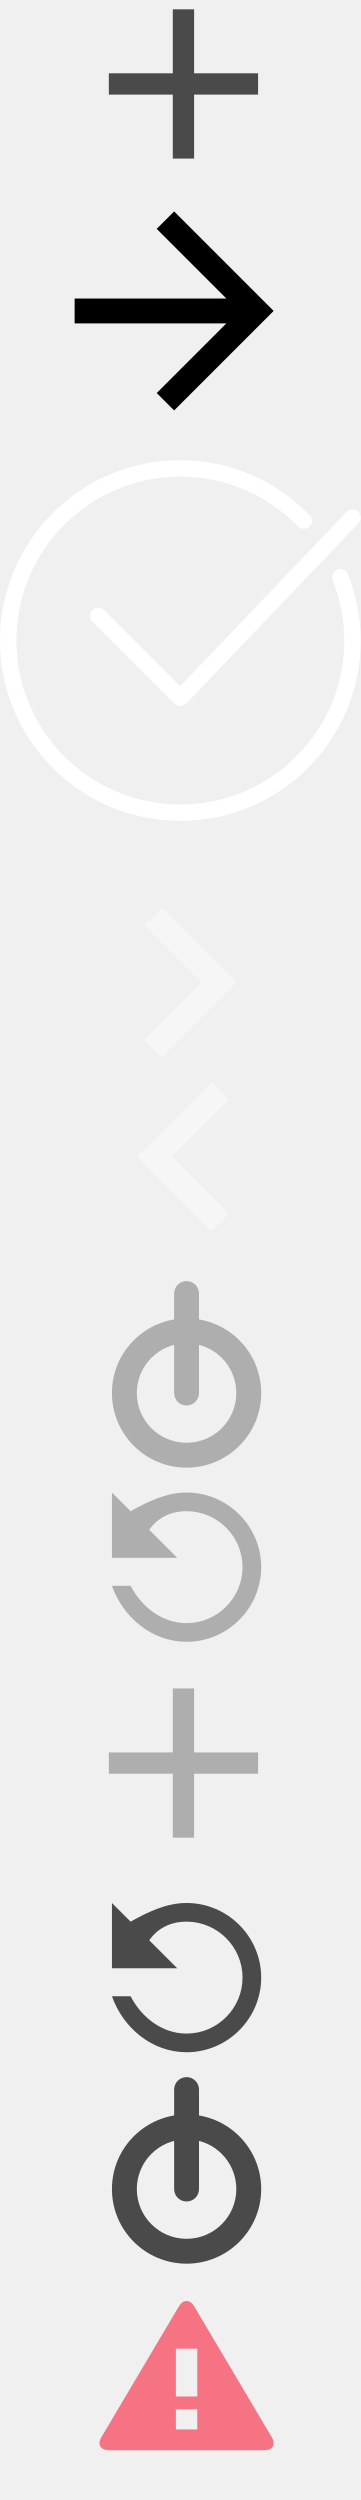
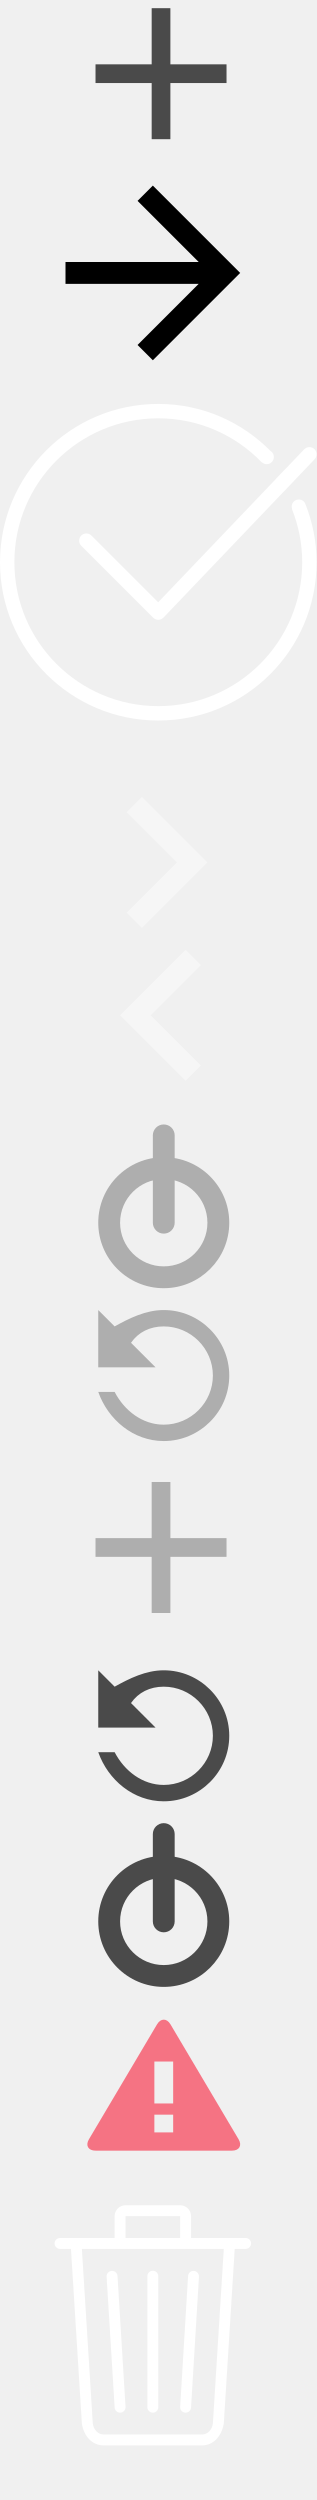
- <svg xmlns="http://www.w3.org/2000/svg" width="29px" height="201px" viewBox="0 0 29 201" version="1.1">
+ <svg xmlns="http://www.w3.org/2000/svg" width="29px" height="229px" viewBox="0 0 29 229" version="1.1">
  <defs />
  <g id="Page-1" stroke="none" stroke-width="1" fill="none" fill-rule="evenodd">
    <g id="sprites">
      <g id="Page-1">
        <g id="refresh" transform="translate(15, 159) scale(-1, 1) translate(-15, -159) translate(9, 153)" fill="#4A4A4A">
          <path d="M6,0 C2.7,0 0,2.7 0,6 C0,9.3 2.7,12 6,12 C8.775,12 11.1,10.05 12,7.5 L10.5,7.5 C9.6,9.225 7.95,10.5 6,10.5 C3.525,10.5 1.5,8.475 1.5,6 C1.5,3.525 3.525,1.5 6,1.5 C7.275,1.5 8.325,2.025 9,3 L6.75,5.25 L12,5.25 L12,0 L10.5,1.5 C9.15,0.75 7.65,0 6,0 L6,0 Z" id="Shape" />
        </g>
        <g id="Group-4" transform="translate(9, 167)" fill="#4A4A4A">
          <g id="Group-11">
            <path d="M6,15 C9.314,15 12,12.314 12,9 C12,5.686 9.314,3 6,3 C2.686,3 0,5.686 0,9 C0,12.314 2.686,15 6,15 L6,15 Z M6,13 C8.209,13 10,11.209 10,9 C10,6.791 8.209,5 6,5 C3.791,5 2,6.791 2,9 C2,11.209 3.791,13 6,13 L6,13 Z" id="Combined-Shape" />
            <rect id="Rectangle-36" x="5" y="0" width="2" height="10" rx="1" />
          </g>
        </g>
        <g id="add" opacity="0.4" transform="translate(8, 135)" fill="#4A4A4A">
          <polygon id="Shape" points="5.893 0.75 5.893 5.893 0.75 5.893 0.75 7.607 5.893 7.607 5.893 12.75 7.607 12.75 7.607 7.607 12.75 7.607 12.75 5.893 7.607 5.893 7.607 0.75" />
        </g>
        <g id="continue-arrow" transform="translate(6, 17)" fill="#000000">
          <g id="Page-1">
            <g id="01-Login">
              <g id="Group">
                <polygon id="Shape" points="8 0 6.6 1.4 12.2 7 0 7 0 9 12.2 9 6.6 14.6 8 16 16 8" />
              </g>
            </g>
          </g>
        </g>
        <g id="icon-add" transform="translate(8, 0)" fill="#4A4A4A">
          <g id="Desktop">
            <g id="02-Empty-Form">
              <g id="Group-7">
                <g id="add">
                  <polygon id="Shape" points="5.893 0.75 5.893 5.893 0.75 5.893 0.75 7.607 5.893 7.607 5.893 12.75 7.607 12.75 7.607 7.607 12.75 7.607 12.75 5.893 7.607 5.893 7.607 0.75" />
                </g>
              </g>
            </g>
          </g>
        </g>
        <g id="icon-done" transform="translate(0, 37)" fill="#FFFFFF">
          <g id="Desktop">
            <g id="04-Success-Message">
              <g id="Group">
                <path d="M27.835,8.943 C27.576,8.687 27.158,8.691 26.903,8.95 C26.722,9.135 26.677,9.398 26.756,9.628 L26.742,9.633 C27.342,11.14 27.682,12.778 27.682,14.5 C27.682,21.78 21.78,27.682 14.5,27.682 C7.22,27.682 1.318,21.78 1.318,14.5 C1.318,7.22 7.22,1.318 14.5,1.318 C18.226,1.318 21.585,2.868 23.98,5.355 L23.989,5.347 C24.25,5.581 24.649,5.575 24.897,5.323 C25.152,5.063 25.149,4.646 24.889,4.391 C24.865,4.366 24.833,4.356 24.806,4.336 C22.18,1.666 18.541,0 14.5,0 C6.491,0 0,6.491 0,14.5 C0,22.508 6.491,29 14.5,29 C22.508,29 29,22.508 29,14.5 C29,12.636 28.636,10.86 27.994,9.223 C27.963,9.121 27.916,9.023 27.835,8.943 L27.835,8.943 L27.835,8.943 L27.835,8.943 Z M14.489,18.17 L8.375,12.057 C8.256,11.937 8.091,11.864 7.909,11.864 C7.545,11.864 7.25,12.159 7.25,12.523 C7.25,12.705 7.323,12.869 7.443,12.989 L14.034,19.58 C14.153,19.699 14.317,19.773 14.5,19.773 C14.688,19.773 14.855,19.693 14.975,19.566 L14.977,19.569 L25.982,8.039 C25.982,8.04 25.984,8.042 25.985,8.043 L26.926,7.056 C26.925,7.055 26.925,7.054 26.924,7.052 L28.817,5.068 L28.815,5.066 C28.928,4.948 29,4.79 29,4.614 C29,4.25 28.705,3.955 28.341,3.955 C28.152,3.955 27.986,4.035 27.866,4.16 L27.864,4.158 L26.171,5.933 C26.169,5.931 26.168,5.929 26.167,5.928 L25.247,6.891 C25.248,6.893 25.249,6.895 25.25,6.897 L14.489,18.17 L14.489,18.17 L14.489,18.17 Z" id="Fill-1" />
              </g>
            </g>
          </g>
        </g>
        <g id="icon-logout" opacity="0.4" transform="translate(9, 103)" fill="#4A4A4A">
          <g id="Desktop">
            <g id="02-Empty-Form">
              <g id="Group-9">
                <g id="Group-4">
                  <path d="M6,15 C9.314,15 12,12.314 12,9 C12,5.686 9.314,3 6,3 C2.686,3 0,5.686 0,9 C0,12.314 2.686,15 6,15 L6,15 L6,15 Z M6,13 C8.209,13 10,11.209 10,9 C10,6.791 8.209,5 6,5 C3.791,5 2,6.791 2,9 C2,11.209 3.791,13 6,13 L6,13 L6,13 Z" id="Combined-Shape" />
                  <rect id="Rectangle-36" x="5" y="0" width="2" height="10" rx="1" />
                </g>
              </g>
            </g>
          </g>
        </g>
        <g id="icon-refresh" opacity="0.4" transform="translate(9, 120)" fill="#4A4A4A">
          <g id="Desktop">
            <g id="02-Empty-Form">
              <g id="Group-8">
                <g id="refresh" transform="translate(6, 6) scale(-1, 1) translate(-6, -6) ">
                  <path d="M6,0 C2.7,0 0,2.7 0,6 C0,9.3 2.7,12 6,12 C8.775,12 11.1,10.05 12,7.5 L10.5,7.5 C9.6,9.225 7.95,10.5 6,10.5 C3.525,10.5 1.5,8.475 1.5,6 C1.5,3.525 3.525,1.5 6,1.5 C7.275,1.5 8.325,2.025 9,3 L6.75,5.25 L12,5.25 L12,0 L10.5,1.5 C9.15,0.75 7.65,0 6,0 L6,0 L6,0 Z" id="Shape" />
                </g>
              </g>
            </g>
          </g>
        </g>
        <g id="chevron-right" opacity="0.4" transform="translate(11, 73)" fill="#FFFFFF">
          <g id="Desktop">
            <g id="03-Full-Form">
              <g id="Group-3">
                <g id="chevron-left" transform="translate(4, 6) rotate(180) translate(-4, -6) translate(-0, 0)">
                  <polygon id="Shape" points="7.4 1.4 6 0 0 6 6 12 7.4 10.6 2.8 6" />
                </g>
              </g>
            </g>
          </g>
        </g>
        <g id="chevron-left" opacity="0.4" transform="translate(11, 87)" fill="#FFFFFF">
          <g id="Desktop">
            <g id="03-Full-Form">
              <g id="Group-3">
                <g id="chevron-left">
                  <polygon id="Shape" points="7.4 1.4 6 0 0 6 6 12 7.4 10.6 2.8 6" />
                </g>
              </g>
            </g>
          </g>
        </g>
      </g>
    </g>
    <path d="M21.856,195.961 L15.615,185.429 C15.277,184.857 14.723,184.857 14.385,185.429 L8.145,195.961 C7.806,196.532 8.083,197 8.76,197 L21.241,197 C21.918,197 22.194,196.532 21.856,195.961 L21.856,195.961 Z M15.861,195.33 L14.14,195.33 L14.14,193.706 L15.861,193.706 L15.861,195.33 L15.861,195.33 Z M15.861,192.678 L14.14,192.678 L14.14,188.834 L15.861,188.834 L15.861,192.678 L15.861,192.678 Z" id="errorIcon" fill="#F57383" />
+     <path d="M11.018,221 C11.294,220.989 11.509,220.758 11.499,220.482 L10.764,208.495 C10.754,208.219 10.521,208.004 10.245,208.013 C9.97,208.024 9.754,208.256 9.764,208.532 L10.501,220.518 C10.511,220.794 10.742,221.01 11.018,221 L11.018,221 Z M19.5,222 C19.433,222.528 19.052,223 18.5,223 L9.5,223 C8.947,223 8.576,222.533 8.5,222 L7.5,206 L20.5,206 L19.5,222 Z M11.5,205 L16.5,205 L16.5,203 L11.5,203 L11.5,205 Z M22.5,205 L17.5,205 L17.5,203 C17.5,202.448 17.052,202 16.5,202 L11.5,202 C10.947,202 10.5,202.448 10.5,203 L10.5,205 L5.5,205 C5.224,205 5,205.224 5,205.5 C5,205.776 5.224,206 5.5,206 L6.5,206 L7.5,222 C7.661,223.095 8.396,224 9.5,224 L18.5,224 C19.605,224 20.312,223.083 20.5,222 L21.5,206 L22.5,206 C22.776,206 23,205.776 23,205.5 C23,205.224 22.776,205 22.5,205 L22.5,205 Z M16.983,221 C17.259,221.01 17.491,220.794 17.501,220.518 L18.226,208.531 C18.236,208.256 18.02,208.024 17.744,208.013 C17.468,208.004 17.236,208.219 17.227,208.495 L16.502,220.482 C16.491,220.758 16.707,220.989 16.983,221 L16.983,221 Z M14,221 C14.276,221 14.5,220.776 14.5,220.5 L14.5,208.5 C14.5,208.224 14.276,208 14,208 C13.724,208 13.5,208.224 13.5,208.5 L13.5,220.5 C13.5,220.776 13.724,221 14,221 L14,221 Z" id="Fill-1" fill="#FFFFFF" />
  </g>
</svg>
